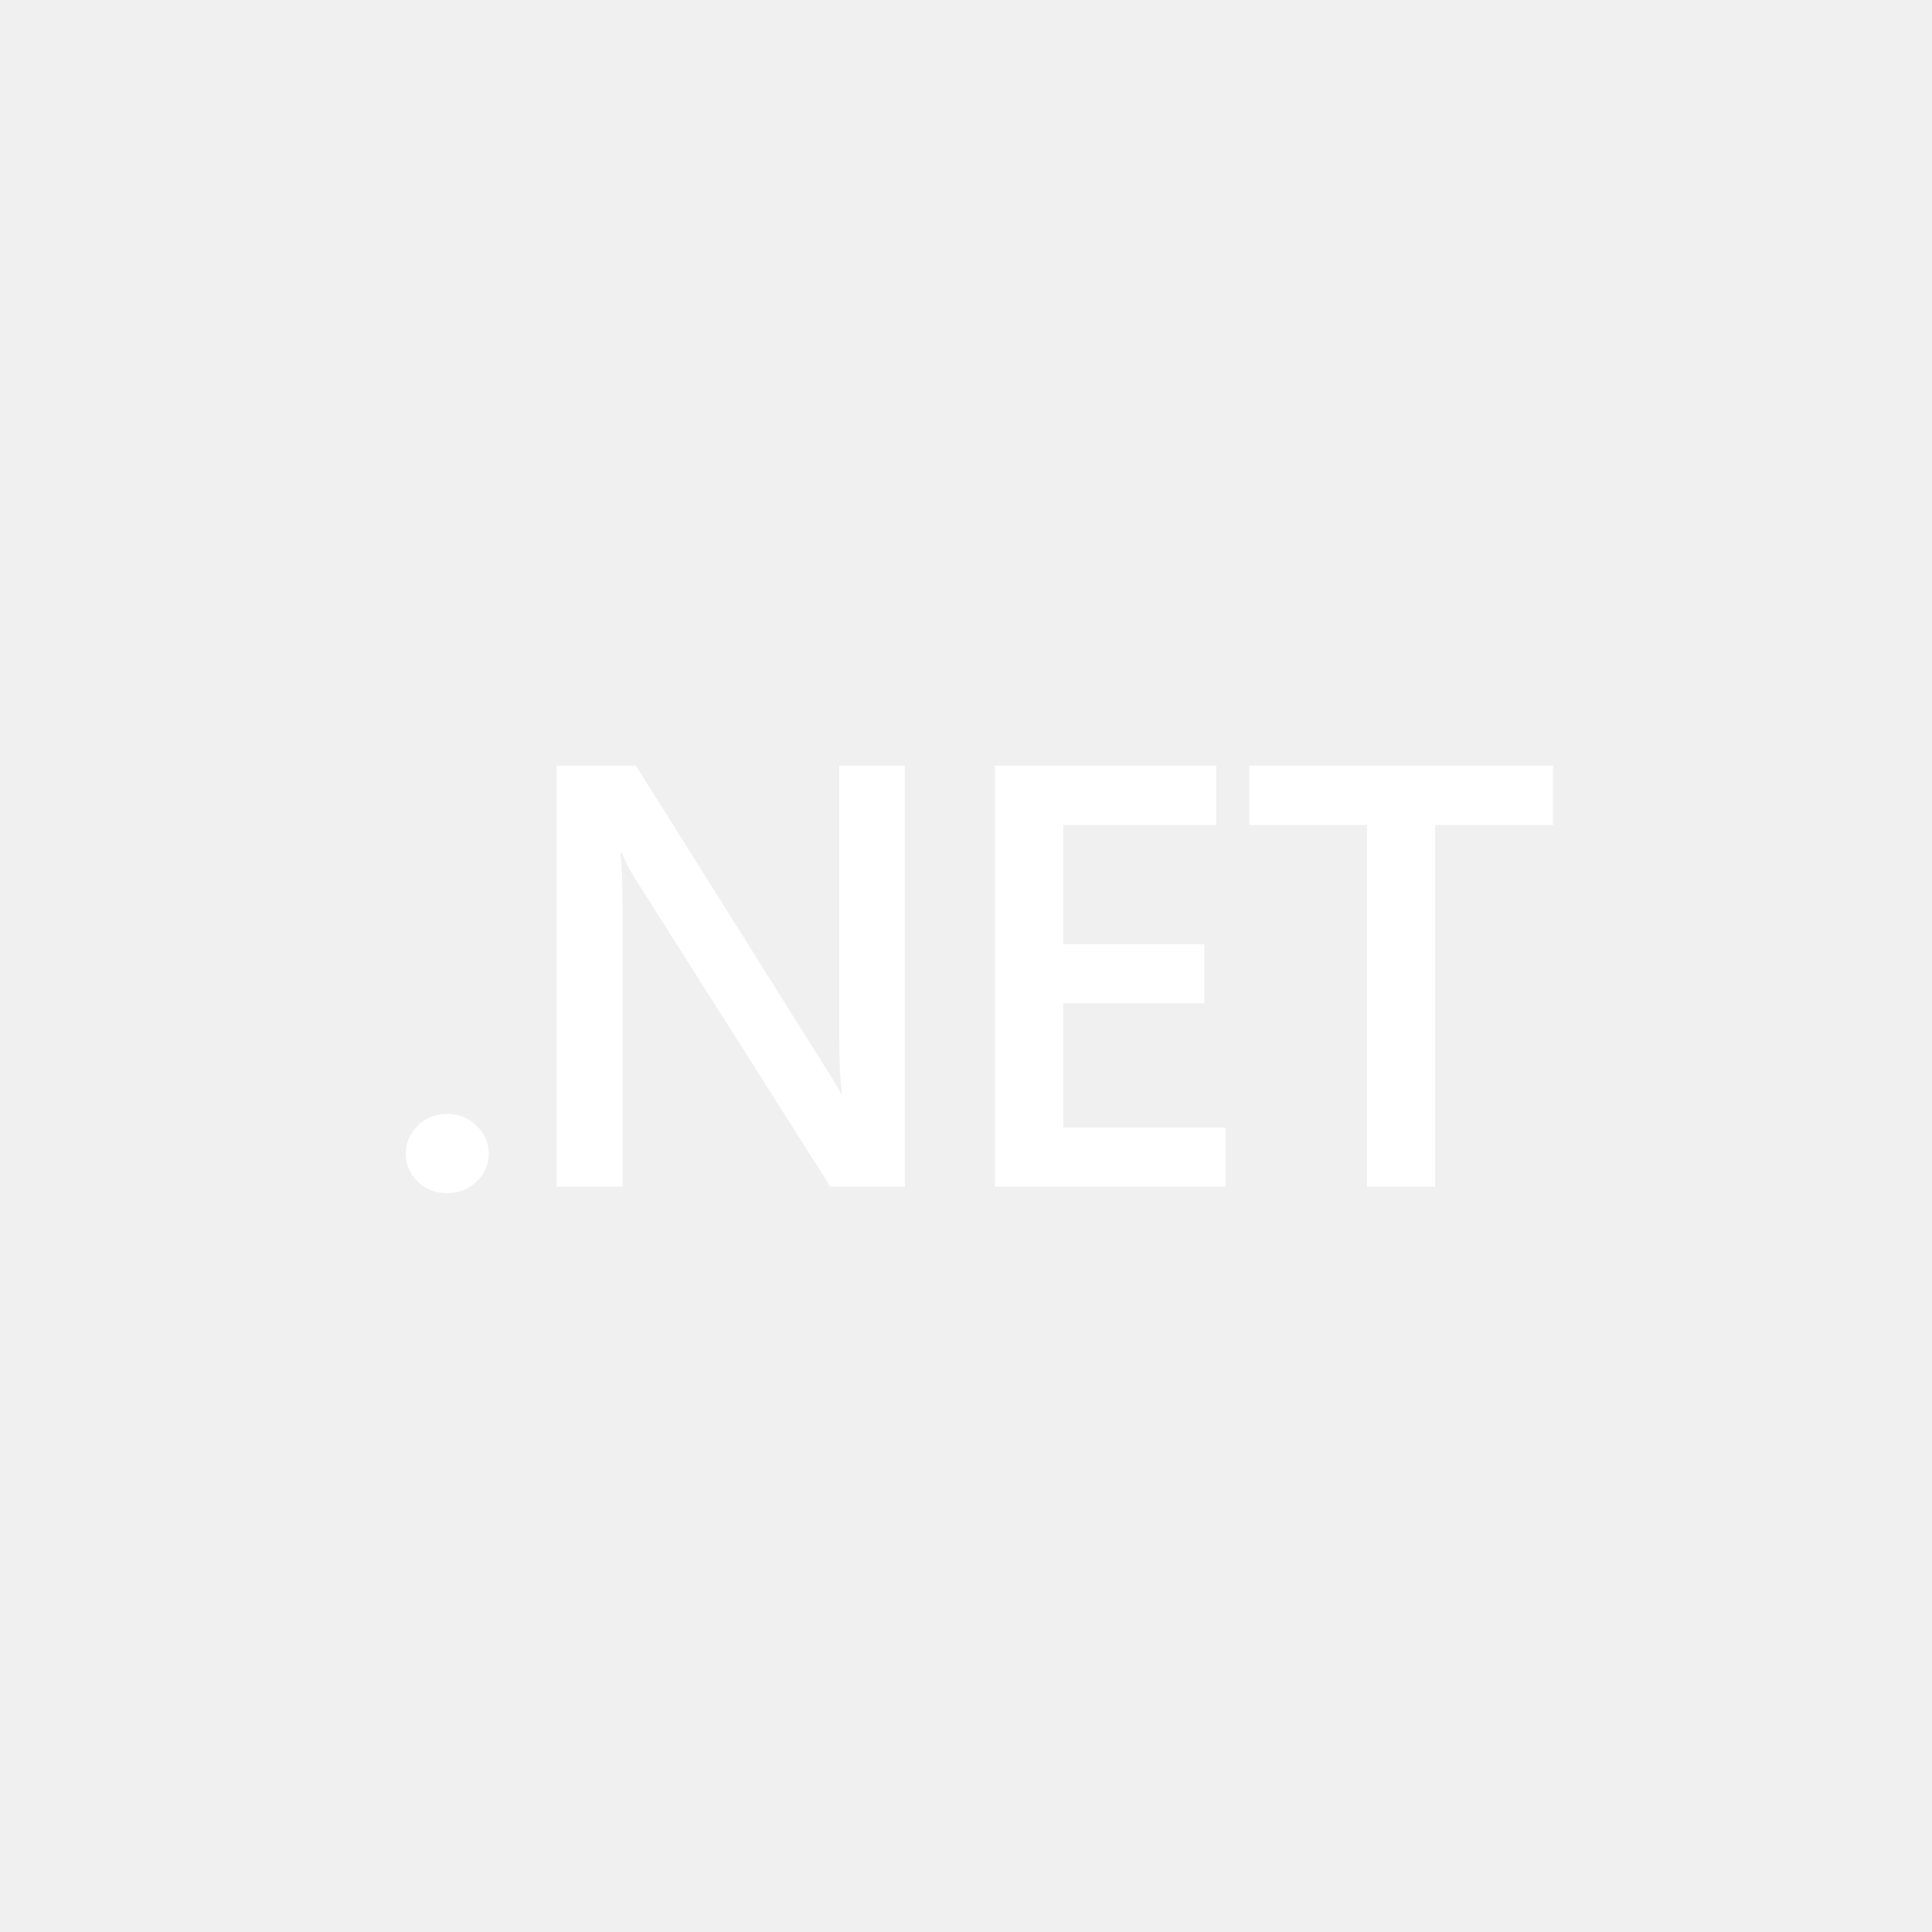
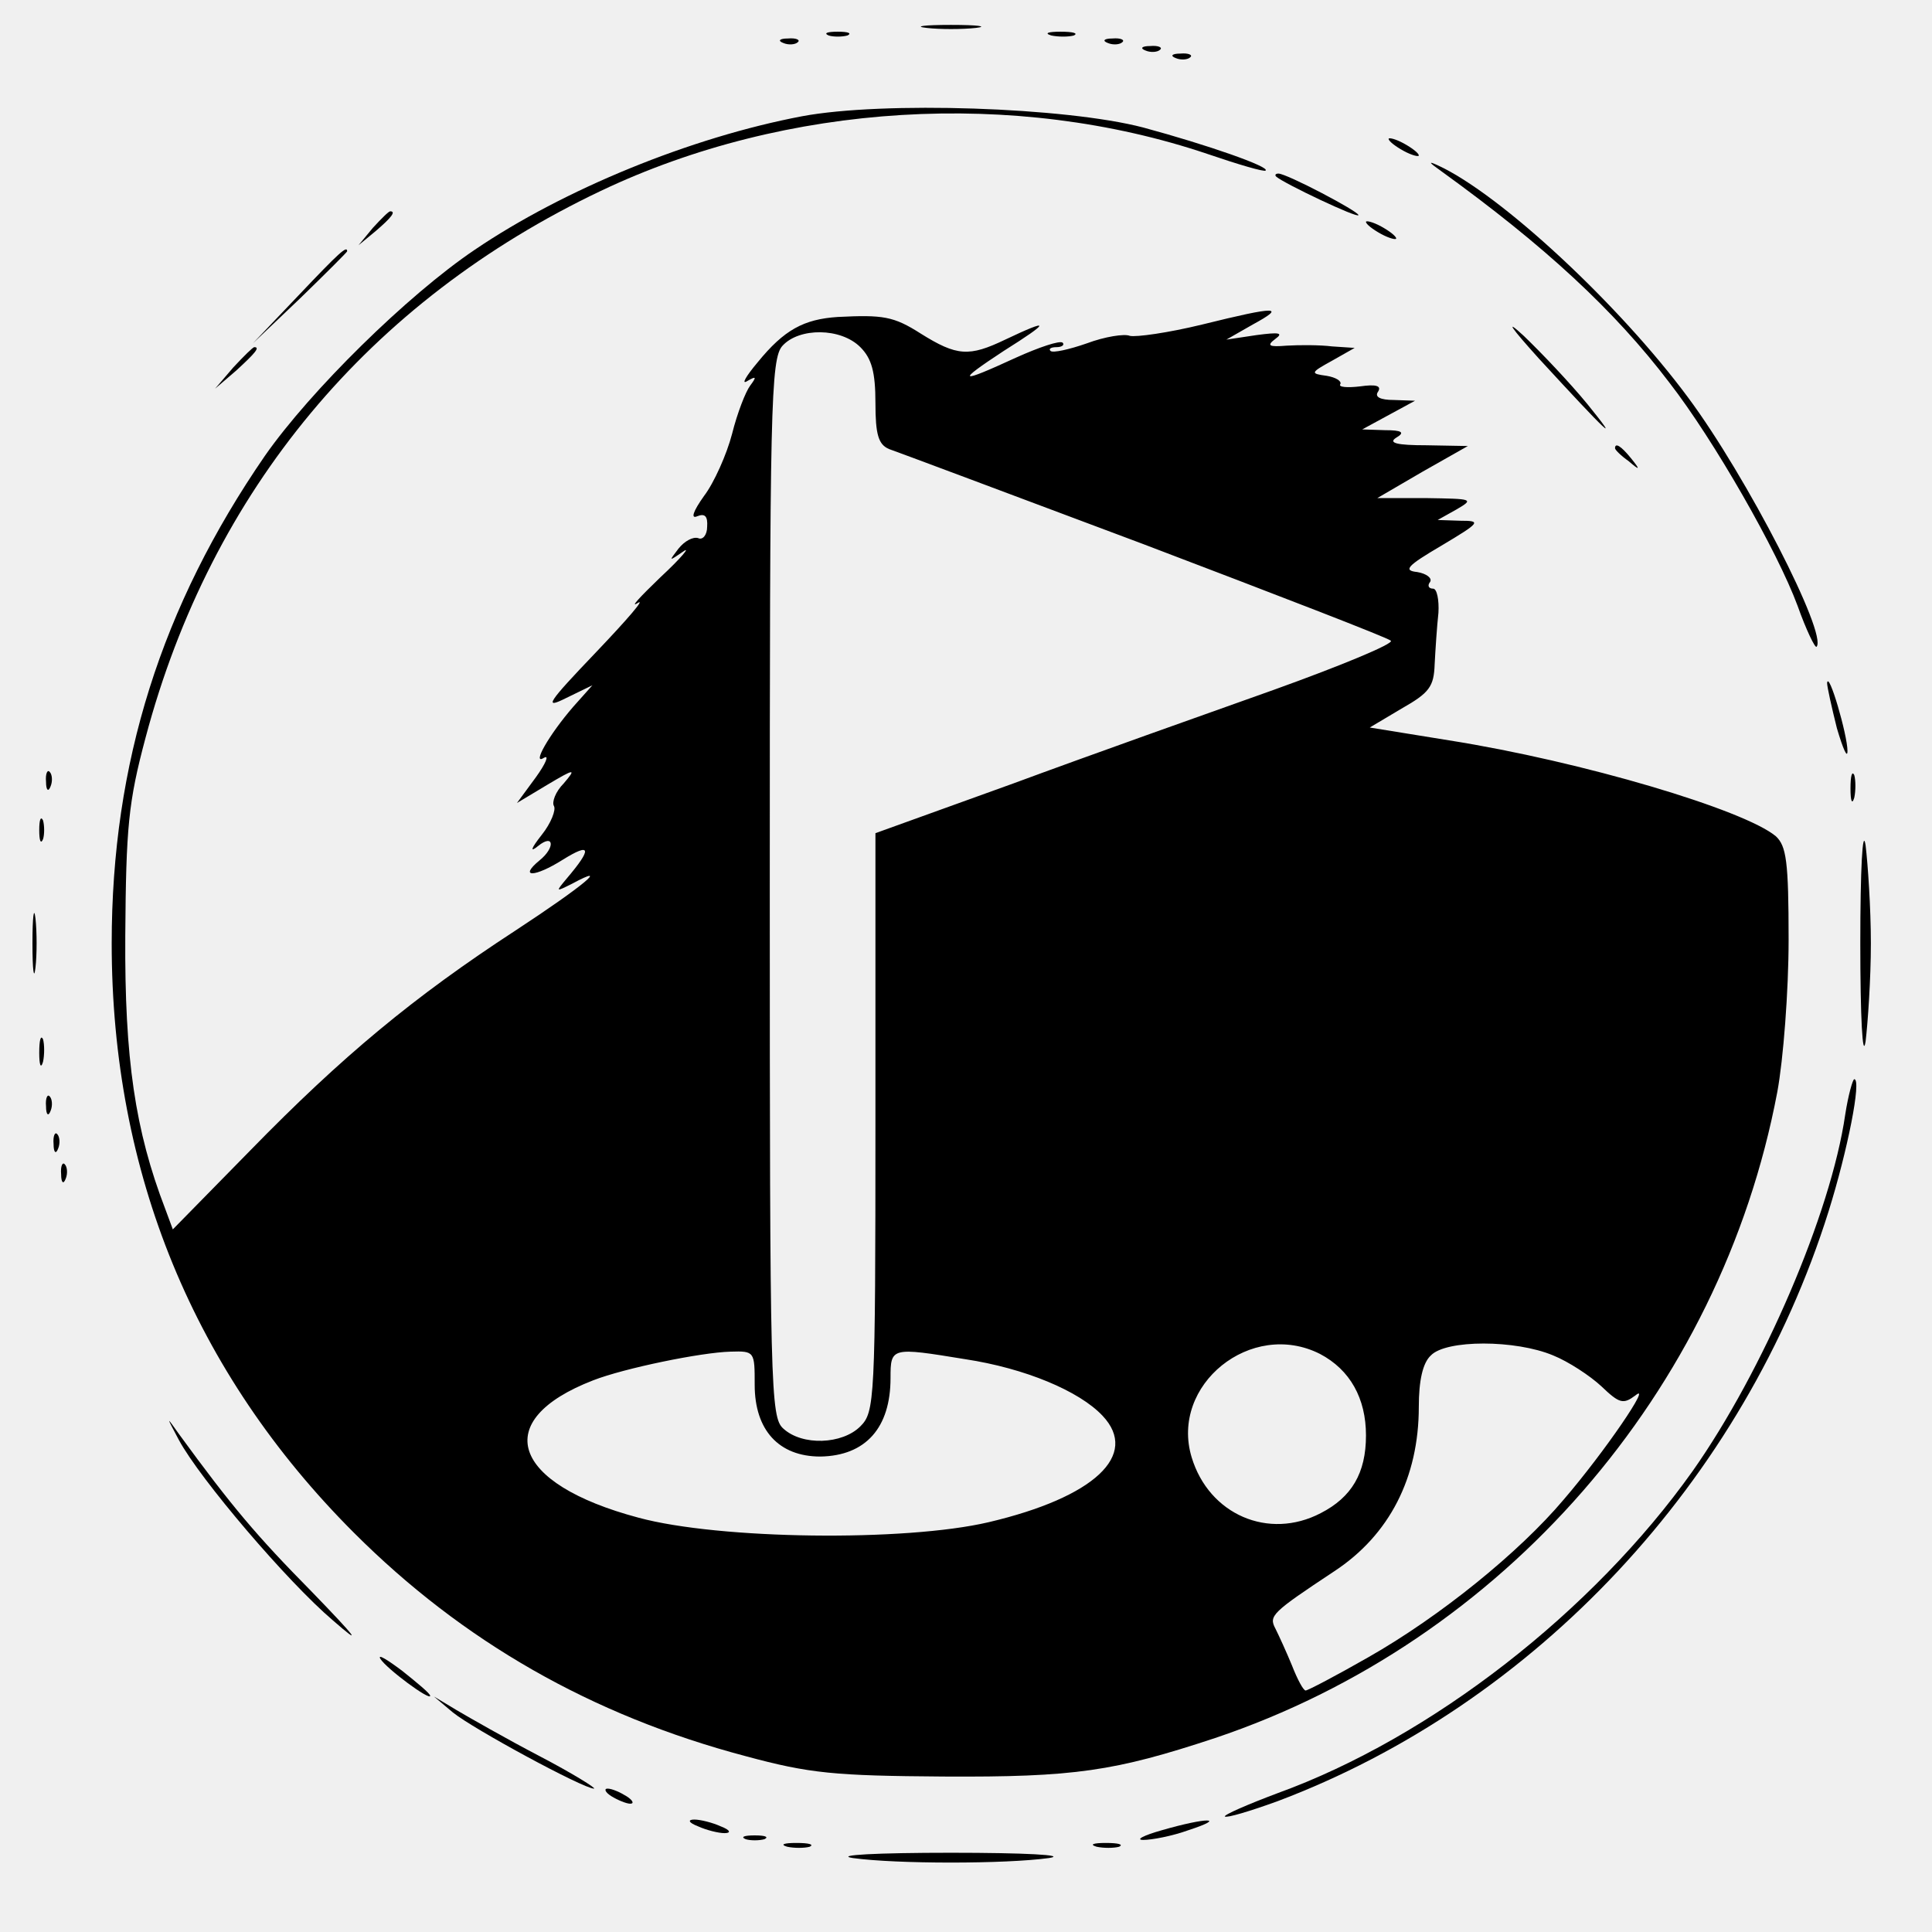
- <svg xmlns="http://www.w3.org/2000/svg" width="456" height="456" viewBox="0 0 456 456" version="1.1" xml:space="preserve" style="fill-rule:evenodd;clip-rule:evenodd;stroke-linejoin:round;stroke-miterlimit:2;">
-   <path d="m 105.5,281.609 c -2.703,0 -5.001,-0.9 -6.893,-2.702 -1.892,-1.848 -2.838,-4.042 -2.838,-6.582 0,-2.587 0.946,-4.804 2.838,-6.652 1.892,-1.848 4.19,-2.772 6.893,-2.772 2.748,0 5.068,0.924 6.96,2.772 1.937,1.848 2.906,4.064 2.906,6.652 0,2.54 -0.968,4.734 -2.906,6.582 -1.892,1.802 -4.212,2.702 -6.96,2.702 z" style="fill:#ffffff;fill-rule:nonzero;stroke-width:0.838" />
-   <path d="M 213.561,280.084 H 195.99 L 149.7,207.054 c -1.171,-1.848 -2.14,-3.765 -2.906,-5.751 h -0.406 c 0.361,2.125 0.541,6.675 0.541,13.65 v 65.132 h -15.543 v -99.36 h 18.719 l 44.737,71.298 c 1.892,2.957 3.109,4.989 3.649,6.098 h 0.27 c -0.45,-2.632 -0.676,-7.09 -0.676,-13.373 v -64.023 h 15.476 z" style="fill:#ffffff;fill-rule:nonzero;stroke-width:0.838" />
-   <path d="m 289.251,280.084 h -54.401 v -99.36 h 52.238 v 13.997 h -36.154 v 28.131 h 33.316 v 13.927 h -33.316 v 29.378 h 38.316 z" style="fill:#ffffff;fill-rule:nonzero;stroke-width:0.838" />
-   <path d="M 366.565,194.721 H 338.722 v 85.363 h -16.084 v -85.363 h -27.775 v -13.997 h 71.701 z" style="fill:#ffffff;fill-rule:nonzero;stroke-width:0.838" />
+ <svg xmlns="http://www.w3.org/2000/svg" version="1.0" width="256pt" height="256pt" viewBox="0 0 256 256" preserveAspectRatio="xMidYMid meet">
+   <g transform="translate(0,256) scale(0.1,-0.1)" fill="#000000" stroke="none">
+     <path d="M1228 2523 c17 -2 47 -2 65 0 17 2 3 4 -33 4 -36 0 -50 -2 -32 -4z" />
+     <path d="M1098 2513 c6 -2 18 -2 25 0 6 3 1 5 -13 5 -14 0 -19 -2 -12 -5z" />
+     <path d="M1393 2513 c9 -2 23 -2 30 0 6 3 -1 5 -18 5 -16 0 -22 -2 -12 -5z" />
+     <path d="M1038 2503 c7 -3 16 -2 19 1 4 3 -2 6 -13 5 -11 0 -14 -3 -6 -6z" />
+     <path d="M1468 2503 c7 -3 16 -2 19 1 4 3 -2 6 -13 5 -11 0 -14 -3 -6 -6z" />
+     <path d="M1518 2493 c7 -3 16 -2 19 1 4 3 -2 6 -13 5 -11 0 -14 -3 -6 -6z" />
+     <path d="M1558 2483 c7 -3 16 -2 19 1 4 3 -2 6 -13 5 -11 0 -14 -3 -6 -6z" />
+     <path d="M1063 2406 c-148 -28 -316 -97 -434 -177 -89 -60 -218 -187 -278 -273 -137 -199 -203 -407 -203 -646 0 -304 109 -569 321 -781 144 -144 315 -242 519 -296 85 -23 118 -26 262 -27 174 -1 227 7 360 51 381 128 670 459 745 856 8 43 15 134 15 202 0 104 -3 124 -17 137 -42 35 -256 99 -433 127 l-105 17 42 25 c37 21 43 29 44 59 1 19 3 50 5 68 1 17 -2 32 -7 32 -6 0 -8 4 -4 9 3 5 -5 11 -17 13 -19 2 -14 8 32 35 52 31 53 33 25 33 l-30 1 25 14 c24 14 21 14 -40 15 l-65 0 60 35 60 34 -55 1 c-39 0 -51 3 -40 10 12 7 8 10 -15 10 l-30 1 35 19 35 19 -28 1 c-18 0 -26 4 -21 11 5 8 -3 10 -24 7 -17 -2 -29 -1 -26 3 2 4 -6 9 -18 11 -22 3 -22 4 7 20 l30 17 -30 2 c-16 2 -43 2 -60 1 -24 -2 -27 0 -15 9 11 8 5 9 -25 5 l-40 -6 35 20 c44 24 34 25 -67 0 -45 -11 -88 -17 -96 -15 -7 3 -33 -1 -57 -10 -23 -8 -45 -13 -48 -10 -3 3 1 5 8 5 7 0 11 3 8 6 -4 3 -31 -6 -62 -20 -76 -35 -80 -33 -16 9 62 39 63 44 2 15 -48 -23 -64 -22 -112 8 -36 23 -50 25 -110 22 -45 -3 -71 -17 -106 -60 -16 -19 -22 -30 -14 -25 12 7 13 6 4 -6 -6 -8 -17 -36 -24 -64 -7 -27 -24 -65 -37 -82 -15 -21 -18 -31 -9 -27 10 4 14 0 13 -14 0 -11 -6 -18 -12 -15 -7 2 -18 -4 -26 -14 -13 -17 -13 -17 6 -4 11 8 -2 -8 -30 -34 -27 -26 -41 -41 -30 -34 11 7 -14 -22 -55 -65 -65 -68 -70 -76 -40 -61 l35 17 -25 -28 c-33 -38 -56 -79 -39 -68 7 4 2 -8 -11 -26 l-25 -34 40 24 c37 22 39 22 22 2 -11 -11 -16 -25 -13 -30 3 -5 -4 -23 -16 -38 -15 -19 -16 -24 -5 -15 21 17 23 -2 2 -19 -28 -23 -7 -23 31 1 37 23 39 15 5 -25 -15 -18 -15 -18 7 -7 52 28 15 -3 -75 -62 -135 -88 -230 -167 -351 -291 l-103 -105 -10 27 c-40 104 -54 199 -53 362 1 144 4 177 27 263 87 327 296 578 603 724 246 117 549 135 804 49 41 -14 75 -24 77 -22 6 5 -77 34 -162 57 -103 27 -345 35 -452 15z m77 -306 c15 -15 20 -33 20 -74 0 -42 4 -55 18 -61 9 -3 161 -60 337 -126 176 -67 324 -124 328 -128 4 -4 -66 -33 -155 -65 -90 -32 -245 -87 -345 -124 l-183 -66 0 -383 c0 -370 -1 -384 -20 -403 -24 -24 -77 -26 -102 -3 -17 15 -18 51 -18 716 0 638 1 702 17 719 22 24 77 24 103 -2z m609 -1334 c40 -21 61 -59 61 -108 0 -50 -19 -82 -60 -103 -69 -36 -148 -2 -171 74 -29 96 79 183 170 137z m309 -2 c20 -8 49 -27 64 -41 24 -23 29 -24 45 -12 23 19 -40 -74 -95 -138 -59 -70 -164 -155 -259 -209 -42 -24 -80 -44 -83 -44 -3 0 -11 15 -18 33 -7 17 -17 39 -22 49 -9 17 -5 21 78 76 73 48 112 124 112 218 0 34 5 58 16 68 20 21 112 21 162 0z m-1058 -39 c0 -60 32 -95 87 -95 60 1 93 38 93 104 0 41 1 41 99 25 79 -12 151 -42 182 -75 49 -52 -11 -108 -151 -141 -111 -26 -357 -23 -464 6 -169 45 -197 129 -60 182 41 16 143 37 182 38 32 1 32 0 32 -44z" />
+     <path d="M1840 2376 c0 -3 9 -10 20 -16 11 -6 20 -8 20 -6 0 3 -9 10 -20 16 -11 6 -20 8 -20 6z" />
+     <path d="M1910 2333 c137 -99 229 -184 302 -280 59 -76 143 -223 170 -296 11 -31 23 -56 25 -54 15 16 -92 225 -170 330 -91 123 -249 270 -332 308 -13 6 -12 4 5 -8z" />
+     <path d="M1691 2326 c10 -9 109 -56 109 -51 0 5 -95 55 -106 55 -4 0 -5 -2 -3 -4z" />
+     <path d="M494 2258 l-19 -23 23 19 c21 18 27 26 19 26 -2 0 -12 -10 -23 -22z" />
+     <path d="M1810 2266 c0 -3 9 -10 20 -16 11 -6 20 -8 20 -6 0 3 -9 10 -20 16 -11 6 -20 8 -20 6z" />
+     <path d="M395 2168 l-60 -63 63 60 c34 33 62 61 62 62 0 8 -10 -1 -65 -59z" />
+     <path d="M2039 2085 c91 -99 111 -118 64 -60 -23 28 -61 68 -84 90 -26 24 -17 11 20 -30z" />
+     <path d="M309 2073 l-24 -28 28 24 c25 23 32 31 24 31 -2 0 -14 -12 -28 -27z" />
+     <path d="M2140 1966 c0 -2 8 -10 18 -17 15 -13 16 -12 3 4 -13 16 -21 21 -21 13z" />
+     <path d="M2421 1655 c0 -5 6 -32 13 -60 8 -27 14 -41 14 -30 0 21 -25 107 -27 90z" />
+     <path d="M61 1524 c0 -11 3 -14 6 -6 3 7 2 16 -1 19 -3 4 -6 -2 -5 -13z" />
+     <path d="M2452 1515 c0 -16 2 -22 5 -12 2 9 2 23 0 30 -3 6 -5 -1 -5 -18z" />
+     <path d="M52 1460 c0 -14 2 -19 5 -12 2 6 2 18 0 25 -3 6 -5 1 -5 -13z" />
+     <path d="M2465 1310 c0 -98 3 -155 7 -130 3 25 7 83 7 130 0 47 -4 105 -7 130 -4 25 -7 -32 -7 -130z" />
+     <path d="M43 1310 c0 -36 2 -50 4 -32 2 17 2 47 0 65 -2 17 -4 3 -4 -33z" />
+     <path d="M52 1165 c0 -16 2 -22 5 -12 2 9 2 23 0 30 -3 6 -5 -1 -5 -18z" />
+     <path d="M2445 1083 c-19 -131 -109 -340 -202 -472 -132 -186 -346 -353 -550 -427 -40 -15 -72 -29 -70 -31 3 -2 33 7 69 20 343 129 619 425 731 782 25 80 44 175 34 175 -2 0 -8 -21 -12 -47z" />
+     <path d="M61 1094 c0 -11 3 -14 6 -6 3 7 2 16 -1 19 -3 4 -6 -2 -5 -13z" />
+     <path d="M71 1044 c0 -11 3 -14 6 -6 3 7 2 16 -1 19 -3 4 -6 -2 -5 -13z" />
+     <path d="M81 1004 c0 -11 3 -14 6 -6 3 7 2 16 -1 19 -3 4 -6 -2 -5 -13z" />
+     <path d="M237 652 c28 -52 144 -188 204 -239 40 -35 33 -25 -28 38 -73 74 -106 113 -176 209 -17 24 -17 24 0 -8z" />
+     <path d="M504 362 c8 -13 66 -56 66 -49 0 3 -17 17 -37 33 -20 15 -33 23 -29 16z" />
+     <path d="M600 291 c27 -22 173 -101 187 -101 4 0 -28 20 -72 43 -44 23 -93 51 -110 61 l-30 18 25 -21z" />
+     <path d="M810 180 c8 -5 20 -10 25 -10 6 0 3 5 -5 10 -8 5 -19 10 -25 10 -5 0 -3 -5 5 -10z" />
+     <path d="M925 140 c11 -5 27 -9 35 -9 9 0 8 4 -5 9 -11 5 -27 9 -35 9 -9 0 -8 -4 5 -9z" />
+     <path d="M1540 135 c-25 -7 -36 -13 -25 -13 11 0 38 5 60 13 52 17 24 17 -35 0z" />
+     <path d="M988 123 c6 -2 18 -2 25 0 6 3 1 5 -13 5 -14 0 -19 -2 -12 -5z" />
+     <path d="M1043 113 c9 -2 23 -2 30 0 6 3 -1 5 -18 5 -16 0 -22 -2 -12 -5z" />
+     <path d="M1453 113 c9 -2 23 -2 30 0 6 3 -1 5 -18 5 -16 0 -22 -2 -12 -5z" />
+     <path d="M1130 98 c58 -8 202 -8 260 0 25 4 -32 7 -130 7 -98 0 -155 -3 -130 -7z" />
+   </g>
</svg>
